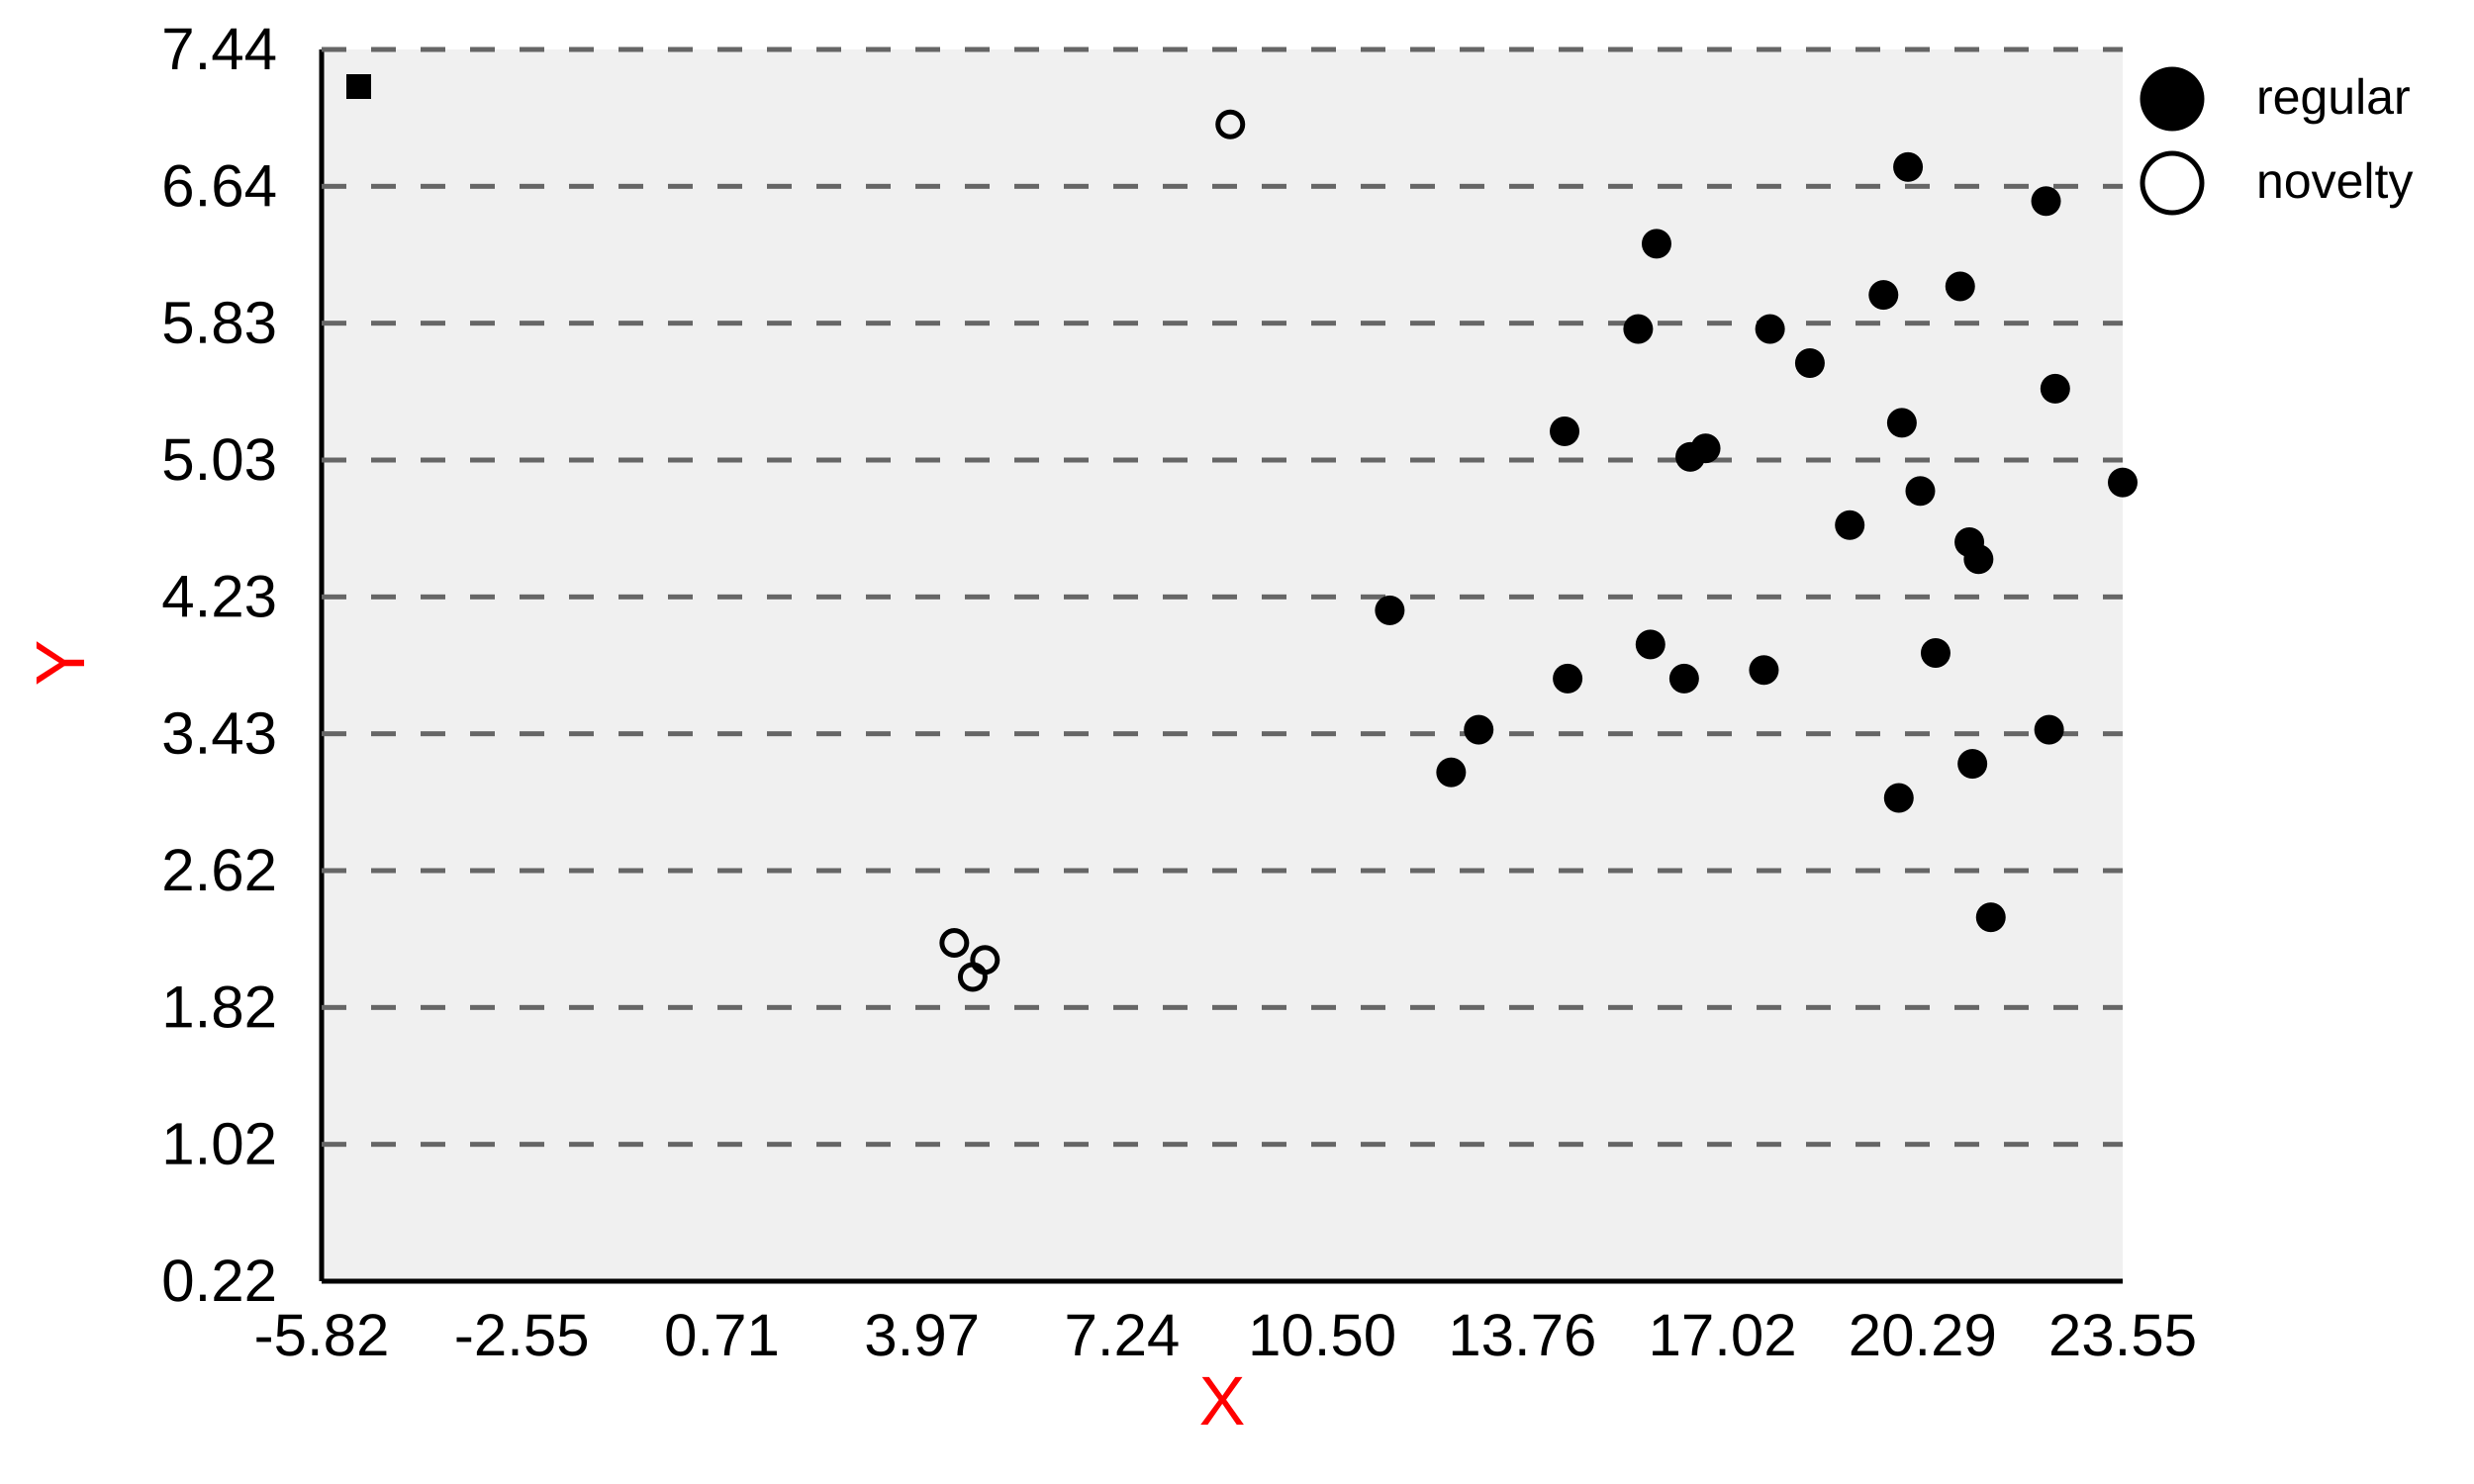
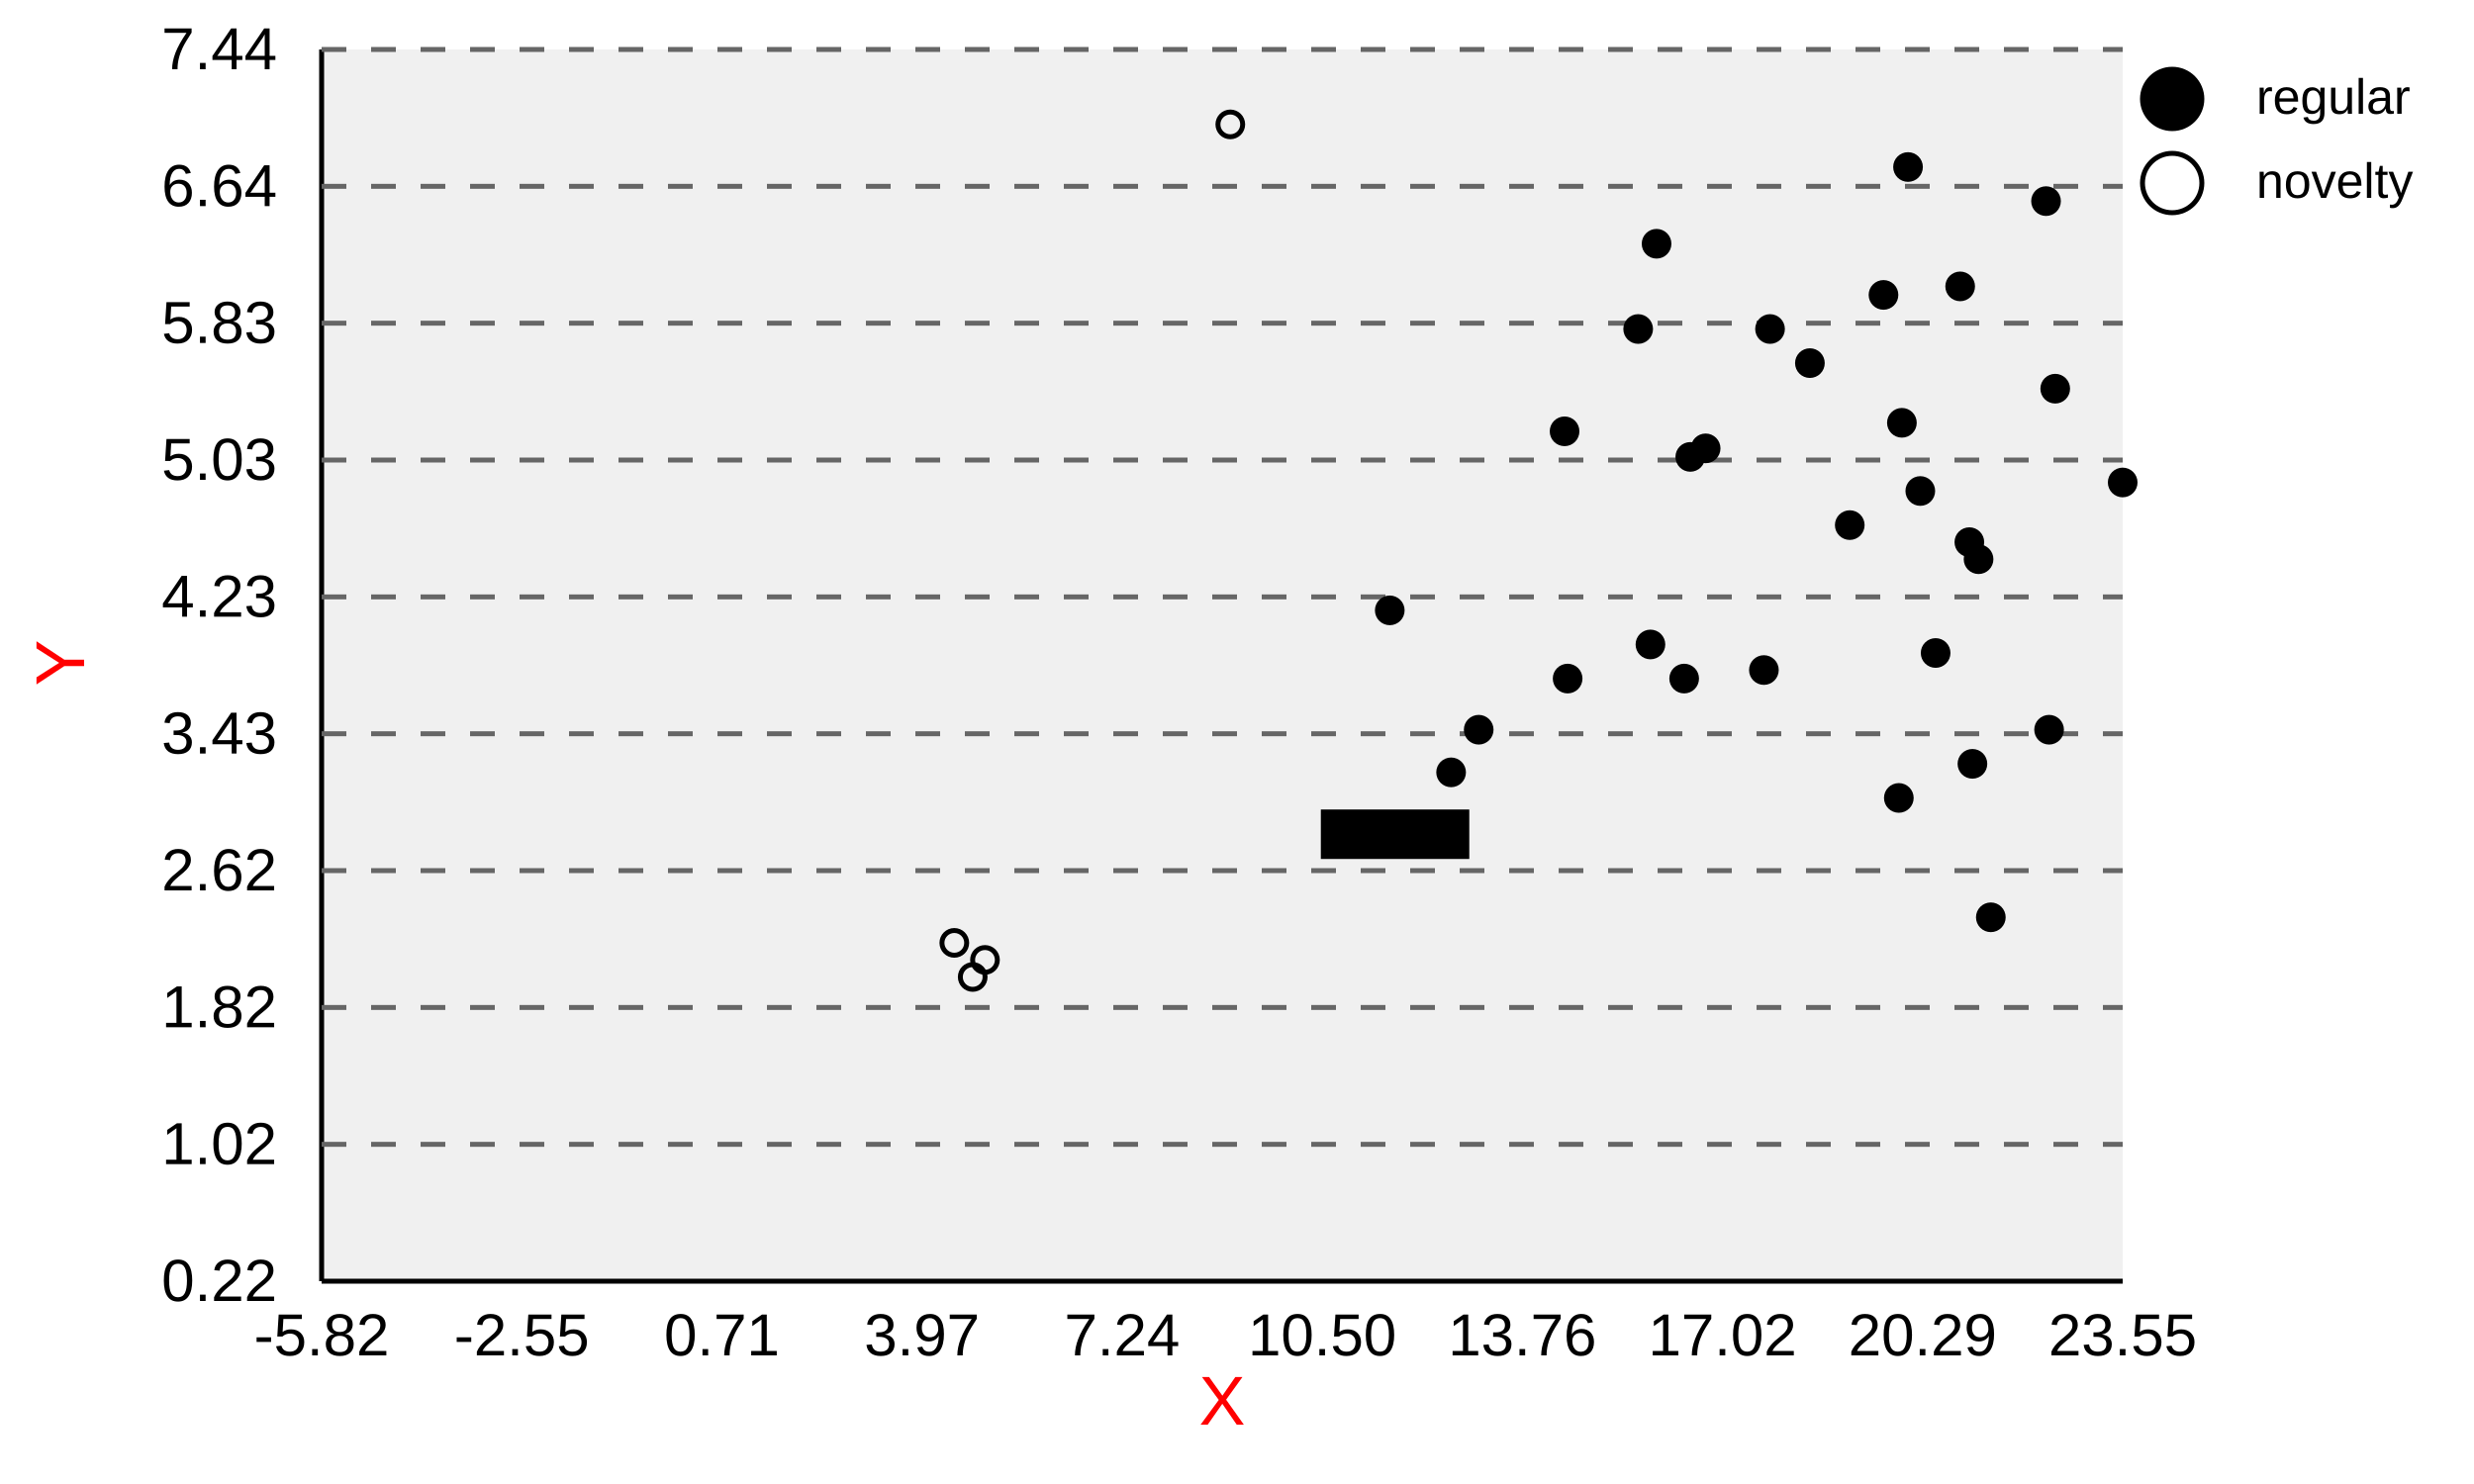
<svg xmlns="http://www.w3.org/2000/svg" xmlns:xlink="http://www.w3.org/1999/xlink" width="500" height="300" viewBox="0 0 500 300">
  <defs>
    <style type="text/css">
/* Copy from here for external style sheet */
.svgBackground{
  fill:#ffffff;
}
.graphBackground{
  fill:#f0f0f0;
}

/* graphs titles */
.mainTitle{
  text-anchor: middle;
  fill: #000000;
  font-size: 16px;
  font-family: "Arial", sans-serif;
  font-weight: normal;
}
.subTitle{
  text-anchor: middle;
  fill: #999999;
  font-size: 14px;
  font-family: "Arial", sans-serif;
  font-weight: normal;
}

.axis{
  stroke: #000000;
  stroke-width: 1px;
}

.guideLines{
  stroke: #666666;
  stroke-width: 1px;
  stroke-dasharray: 5 5;
}

.xAxisLabels{
  text-anchor: middle;
  fill: #000000;
  font-size: 12px;
  font-family: "Arial", sans-serif;
  font-weight: normal;
}

.yAxisLabels{
  text-anchor: end;
  fill: #000000;
  font-size: 12px;
  font-family: "Arial", sans-serif;
  font-weight: normal;
}

.xAxisTitle{
  text-anchor: middle;
  fill: #ff0000;
  font-size: 14px;
  font-family: "Arial", sans-serif;
  font-weight: normal;
}

.yAxisTitle{
  fill: #ff0000;
  text-anchor: middle;
  font-size: 14px;
  font-family: "Arial", sans-serif;
  font-weight: normal;
}

.dataPointLabel, .dataPointLabelBackground, .dataPointPopup, .dataPointPopupMask{
  fill: #000000;
  text-anchor:middle;
  font-size: 10px;
  font-family: "Arial", sans-serif;
  font-weight: normal;
}

.dataPointLabelBackground{
  stroke: #ffffff;
  stroke-width: 2;
}

.dataPointPopupMask{
  stroke: white;
  stroke-width: 7;
}

.dataPointPopup{
  fill: black;
  stroke-width: 2;
}

.staggerGuideLine{
  fill: none;
  stroke: #000000;
  stroke-width: 0.5px;
}

/* default line styles */
.line1{
	fill: none;
	stroke: #ff0000;
	stroke-width: 1px;
}
.line2{
	fill: none;
	stroke: #0000ff;
	stroke-width: 1px;
}
.line3{
	fill: none;
	stroke: #00ff00;
	stroke-width: 1px;
}
.line4{
	fill: none;
	stroke: #ffcc00;
	stroke-width: 1px;
}
.line5{
	fill: none;
	stroke: #00ccff;
	stroke-width: 1px;
}
.line6{
	fill: none;
	stroke: #ff00ff;
	stroke-width: 1px;
}
.line7{
	fill: none;
	stroke: #00ffff;
	stroke-width: 1px;
}
.line8{
	fill: none;
	stroke: #ffff00;
	stroke-width: 1px;
}
.line9{
	fill: none;
	stroke: #cc6666;
	stroke-width: 1px;
}
.line10{
	fill: none;
	stroke: #663399;
	stroke-width: 1px;
}
.line11{
	fill: none;
	stroke: #339900;
	stroke-width: 1px;
}
.line12{
	fill: none;
	stroke: #9966FF;
	stroke-width: 1px;
}
/* default fill styles */
.fill1{
	fill: #cc0000;
	fill-opacity: 0.2;
	stroke: none;
}
.fill2{
	fill: #0000cc;
	fill-opacity: 0.2;
	stroke: none;
}
.fill3{
	fill: #00cc00;
	fill-opacity: 0.2;
	stroke: none;
}
.fill4{
	fill: #ffcc00;
	fill-opacity: 0.2;
	stroke: none;
}
.fill5{
	fill: #00ccff;
	fill-opacity: 0.2;
	stroke: none;
}
.fill6{
	fill: #ff00ff;
	fill-opacity: 0.2;
	stroke: none;
}
.fill7{
	fill: #00ffff;
	fill-opacity: 0.2;
	stroke: none;
}
.fill8{
	fill: #ffff00;
	fill-opacity: 0.2;
	stroke: none;
}
.fill9{
	fill: #cc6666;
	fill-opacity: 0.2;
	stroke: none;
}
.fill10{
	fill: #663399;
	fill-opacity: 0.2;
	stroke: none;
}
.fill11{
	fill: #339900;
	fill-opacity: 0.2;
	stroke: none;
}
.fill12{
	fill: #9966FF;
	fill-opacity: 0.2;
	stroke: none;
}
/* default line styles */
.key1,.dataPoint1{
	fill: #ff0000;
	stroke: none;
	stroke-width: 1px;
}
.key2,.dataPoint2{
	fill: #0000ff;
	stroke: none;
	stroke-width: 1px;
}
.key3,.dataPoint3{
	fill: #00ff00;
	stroke: none;
	stroke-width: 1px;
}
.key4,.dataPoint4{
	fill: #ffcc00;
	stroke: none;
	stroke-width: 1px;
}
.key5,.dataPoint5{
	fill: #00ccff;
	stroke: none;
	stroke-width: 1px;
}
.key6,.dataPoint6{
	fill: #ff00ff;
	stroke: none;
	stroke-width: 1px;
}
.key7,.dataPoint7{
	fill: #00ffff;
	stroke: none;
	stroke-width: 1px;
}
.key8,.dataPoint8{
	fill: #ffff00;
	stroke: none;
	stroke-width: 1px;
}
.key9,.dataPoint9{
	fill: #cc6666;
	stroke: none;
	stroke-width: 1px;
}
.key10,.dataPoint10{
	fill: #663399;
	stroke: none;
	stroke-width: 1px;
}
.key11,.dataPoint11{
	fill: #339900;
	stroke: none;
	stroke-width: 1px;
}
.key12,.dataPoint12{
	fill: #9966FF;
	stroke: none;
	stroke-width: 1px;
}


.keyText{
  fill: #000000;
  text-anchor:start;
  font-size: 10px;
  font-family: "Arial", sans-serif;
  font-weight: normal;
}
/* End copy for external style sheet */

</style>
  </defs>
  <rect width="500" height="300" x="0" y="0" class="svgBackground" />
  <g transform="translate( 65.0 10 )">
    <rect x="0" y="0" width="364.0" height="249" class="graphBackground" />
-     <rect x="5" y="5" width="5" height="5" />
+     <rect x="201.944" y="153.645" width="30" height="10" />
+     <line x1="0" y1="0" x2="0" y2="0" style="stroke:rgb(255,0,0);stroke-width:2" />
    <path d="M 0 249 h364.0" class="axis" id="yAxis" />
    <path d="M 0.0 0 v249" class="axis" id="xAxis" />
    <text class="xAxisLabels" x="0.0" y="264" style="text-anchor: middle">-5.82</text>
    <text class="xAxisLabels" x="40.444" y="264" style="text-anchor: middle">-2.55</text>
    <text class="xAxisLabels" x="80.889" y="264" style="text-anchor: middle">0.71</text>
    <text class="xAxisLabels" x="121.333" y="264" style="text-anchor: middle">3.97</text>
    <text class="xAxisLabels" x="161.778" y="264" style="text-anchor: middle">7.24</text>
    <text class="xAxisLabels" x="202.222" y="264" style="text-anchor: middle">10.50</text>
    <text class="xAxisLabels" x="242.667" y="264" style="text-anchor: middle">13.76</text>
    <text class="xAxisLabels" x="283.111" y="264" style="text-anchor: middle">17.02</text>
    <text class="xAxisLabels" x="323.556" y="264" style="text-anchor: middle">20.29</text>
    <text class="xAxisLabels" x="364.0" y="264" style="text-anchor: middle">23.55</text>
    <text x="3" y="253.0" class="yAxisLabels" style="text-anchor: end" transform="translate( -12 0 ) rotate( 0 3 253.0 ) ">0.22</text>
    <text x="3" y="225.333" class="yAxisLabels" style="text-anchor: end" transform="translate( -12 0 ) rotate( 0 3 225.3333 ) ">1.02</text>
    <path d="M0 221.333 h364.0" class="guideLines" />
    <text x="3" y="197.667" class="yAxisLabels" style="text-anchor: end" transform="translate( -12 0 ) rotate( 0 3 197.6667 ) ">1.82</text>
    <path d="M0 193.667 h364.0" class="guideLines" />
    <text x="3" y="170.0" class="yAxisLabels" style="text-anchor: end" transform="translate( -12 0 ) rotate( 0 3 170.0 ) ">2.62</text>
    <path d="M0 166.0 h364.0" class="guideLines" />
    <text x="3" y="142.333" class="yAxisLabels" style="text-anchor: end" transform="translate( -12 0 ) rotate( 0 3 142.3333 ) ">3.43</text>
    <path d="M0 138.333 h364.0" class="guideLines" />
    <text x="3" y="114.667" class="yAxisLabels" style="text-anchor: end" transform="translate( -12 0 ) rotate( 0 3 114.6667 ) ">4.23</text>
    <path d="M0 110.667 h364.0" class="guideLines" />
    <text x="3" y="87.0" class="yAxisLabels" style="text-anchor: end" transform="translate( -12 0 ) rotate( 0 3 87.0 ) ">5.03</text>
    <path d="M0 83.0 h364.0" class="guideLines" />
    <text x="3" y="59.333" class="yAxisLabels" style="text-anchor: end" transform="translate( -12 0 ) rotate( 0 3 59.33333 ) ">5.83</text>
    <path d="M0 55.333 h364.0" class="guideLines" />
    <text x="3" y="31.667" class="yAxisLabels" style="text-anchor: end" transform="translate( -12 0 ) rotate( 0 3 31.66667 ) ">6.64</text>
    <path d="M0 27.667 h364.0" class="guideLines" />
    <text x="3" y="4.0" class="yAxisLabels" style="text-anchor: end" transform="translate( -12 0 ) rotate( 0 3 4.0 ) ">7.44</text>
    <path d="M0 0.0 h364.0" class="guideLines" />
    <circle cx="215.876" cy="113.389" r="2.5" stroke="black" />
    <circle cx="228.271" cy="146.136" r="2.5" stroke="black" />
    <circle cx="233.849" cy="137.518" r="2.5" stroke="black" />
    <circle cx="251.202" cy="77.194" r="2.5" stroke="black" />
    <circle cx="251.822" cy="127.177" r="2.5" stroke="black" />
    <circle cx="266.077" cy="56.511" r="2.5" stroke="black" />
    <circle cx="268.556" cy="120.283" r="2.5" stroke="black" />
    <circle cx="269.795" cy="39.276" r="2.5" stroke="black" />
    <circle cx="275.373" cy="127.177" r="2.5" stroke="black" />
    <circle cx="276.613" cy="82.365" r="2.5" stroke="black" />
    <circle cx="279.712" cy="80.641" r="2.5" stroke="black" />
    <circle cx="291.487" cy="125.454" r="2.5" stroke="black" />
    <circle cx="292.727" cy="56.511" r="2.5" stroke="black" />
    <circle cx="300.784" cy="63.406" r="2.5" stroke="black" />
    <circle cx="308.841" cy="96.153" r="2.5" stroke="black" />
    <circle cx="315.658" cy="49.617" r="2.5" stroke="black" />
    <circle cx="318.757" cy="151.307" r="2.5" stroke="black" />
    <circle cx="319.377" cy="75.471" r="2.5" stroke="black" />
    <circle cx="320.616" cy="23.764" r="2.5" stroke="black" />
    <circle cx="323.095" cy="89.259" r="2.5" stroke="black" />
    <circle cx="326.194" cy="122.006" r="2.5" stroke="black" />
    <circle cx="331.152" cy="47.894" r="2.5" stroke="black" />
    <circle cx="333.012" cy="99.6" r="2.5" stroke="black" />
    <circle cx="333.631" cy="144.413" r="2.5" stroke="black" />
    <circle cx="334.871" cy="103.047" r="2.5" stroke="black" />
    <circle cx="337.35" cy="175.437" r="2.5" stroke="black" />
    <circle cx="348.506" cy="30.658" r="2.5" stroke="black" />
    <circle cx="349.126" cy="137.518" r="2.5" stroke="black" />
    <circle cx="350.365" cy="68.576" r="2.5" stroke="black" />
    <circle cx="364.0" cy="87.535" r="2.5" stroke="black" />
    <circle cx="127.869" cy="180.607" r="2.5" stroke="black" stroke-width="1" fill="none" />
    <circle cx="131.587" cy="187.501" r="2.5" stroke="black" stroke-width="1" fill="none" />
    <circle cx="134.066" cy="184.054" r="2.5" stroke="black" stroke-width="1" fill="none" />
    <circle cx="183.648" cy="15.146" r="2.5" stroke="black" stroke-width="1" fill="none" />
    <g>
      <a xlink:href="">
        <circle cx="215.876" cy="113.389" r="10" style="opacity: 0" />
      </a>
      <a xlink:href="">
        <circle cx="228.271" cy="146.136" r="10" style="opacity: 0" />
      </a>
      <a xlink:href="">
        <circle cx="233.849" cy="137.518" r="10" style="opacity: 0" />
      </a>
      <a xlink:href="">
        <circle cx="251.202" cy="77.194" r="10" style="opacity: 0" />
      </a>
      <a xlink:href="">
        <circle cx="251.822" cy="127.177" r="10" style="opacity: 0" />
      </a>
      <a xlink:href="">
        <circle cx="266.077" cy="56.511" r="10" style="opacity: 0" />
      </a>
      <a xlink:href="">
        <circle cx="268.556" cy="120.283" r="10" style="opacity: 0" />
      </a>
      <a xlink:href="">
        <circle cx="269.795" cy="39.276" r="10" style="opacity: 0" />
      </a>
      <a xlink:href="">
        <circle cx="275.373" cy="127.177" r="10" style="opacity: 0" />
      </a>
      <a xlink:href="">
        <circle cx="276.613" cy="82.365" r="10" style="opacity: 0" />
      </a>
      <a xlink:href="">
        <circle cx="279.712" cy="80.641" r="10" style="opacity: 0" />
      </a>
      <a xlink:href="">
        <circle cx="291.487" cy="125.454" r="10" style="opacity: 0" />
      </a>
      <a xlink:href="">
        <circle cx="292.727" cy="56.511" r="10" style="opacity: 0" />
      </a>
      <a xlink:href="">
        <circle cx="300.784" cy="63.406" r="10" style="opacity: 0" />
      </a>
      <a xlink:href="">
        <circle cx="308.841" cy="96.153" r="10" style="opacity: 0" />
      </a>
      <a xlink:href="">
        <circle cx="315.658" cy="49.617" r="10" style="opacity: 0" />
      </a>
      <a xlink:href="">
        <circle cx="318.757" cy="151.307" r="10" style="opacity: 0" />
      </a>
      <a xlink:href="">
        <circle cx="319.377" cy="75.471" r="10" style="opacity: 0" />
      </a>
      <a xlink:href="">
        <circle cx="320.616" cy="23.764" r="10" style="opacity: 0" />
      </a>
      <a xlink:href="">
        <circle cx="323.095" cy="89.259" r="10" style="opacity: 0" />
      </a>
      <a xlink:href="">
        <circle cx="326.194" cy="122.006" r="10" style="opacity: 0" />
      </a>
      <a xlink:href="">
        <circle cx="331.152" cy="47.894" r="10" style="opacity: 0" />
      </a>
      <a xlink:href="">
        <circle cx="333.012" cy="99.6" r="10" style="opacity: 0" />
      </a>
      <a xlink:href="">
        <circle cx="333.631" cy="144.413" r="10" style="opacity: 0" />
      </a>
      <a xlink:href="">
        <circle cx="334.871" cy="103.047" r="10" style="opacity: 0" />
      </a>
      <a xlink:href="">
        <circle cx="337.35" cy="175.437" r="10" style="opacity: 0" />
      </a>
      <a xlink:href="">
        <circle cx="348.506" cy="30.658" r="10" style="opacity: 0" />
      </a>
      <a xlink:href="">
        <circle cx="349.126" cy="137.518" r="10" style="opacity: 0" />
      </a>
      <a xlink:href="">
        <circle cx="350.365" cy="68.576" r="10" style="opacity: 0" />
      </a>
      <a xlink:href="">
        <circle cx="364.0" cy="87.535" r="10" style="opacity: 0" />
      </a>
      <a xlink:href="">
        <circle cx="127.869" cy="180.607" r="10" style="opacity: 0" />
      </a>
      <a xlink:href="">
        <circle cx="131.587" cy="187.501" r="10" style="opacity: 0" />
      </a>
      <a xlink:href="">
        <circle cx="134.066" cy="184.054" r="10" style="opacity: 0" />
      </a>
      <a xlink:href="">
        <circle cx="183.648" cy="15.146" r="10" style="opacity: 0" />
      </a>
    </g>
  </g>
  <text x="247.0" y="288" class="xAxisTitle">X</text>
  <text x="17" y="134" class="yAxisTitle" transform="rotate( -90, 17, 134 )">Y</text>
  <g transform="translate(439.0 20)">
    <circle cx="0" cy="0" r="6.0" stroke="black" />
    <text x="17" y="3.0" class="keyText">regular</text>
    <circle cx="0" cy="17" r="6.0" stroke-width="1" fill="none" stroke="black" />
    <text x="17" y="20.0" class="keyText">novelty</text>
  </g>
</svg>
